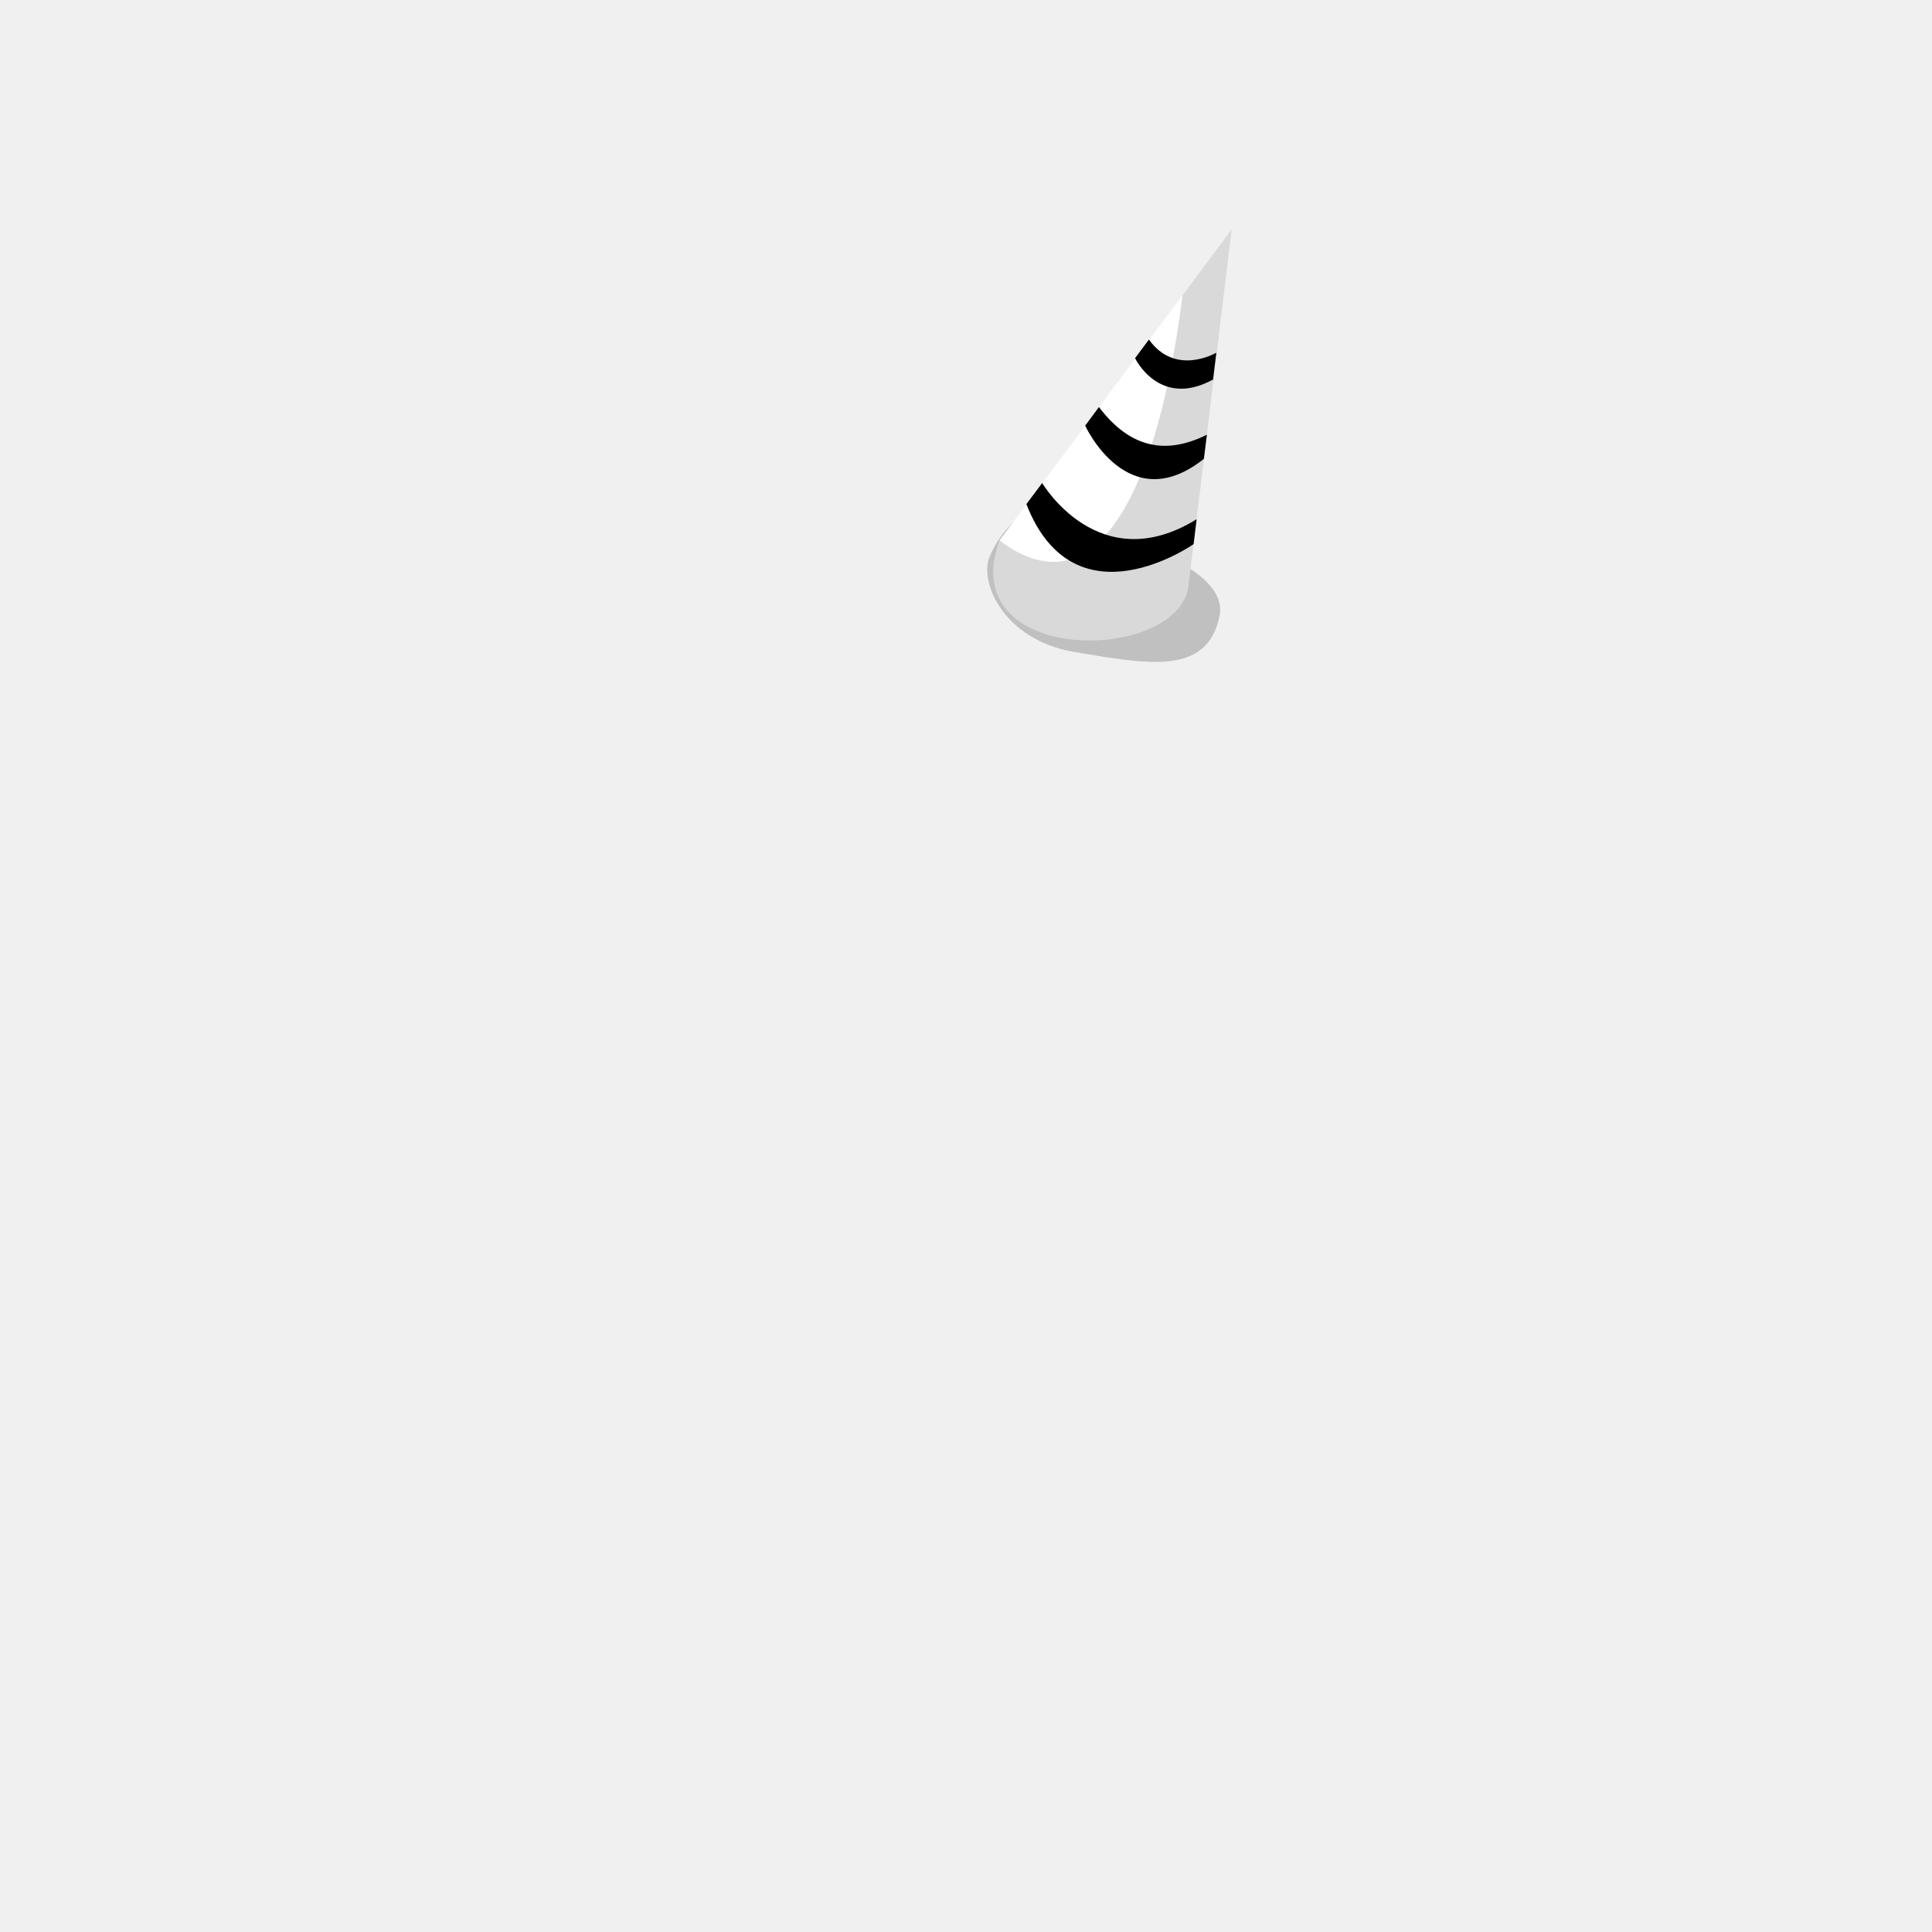
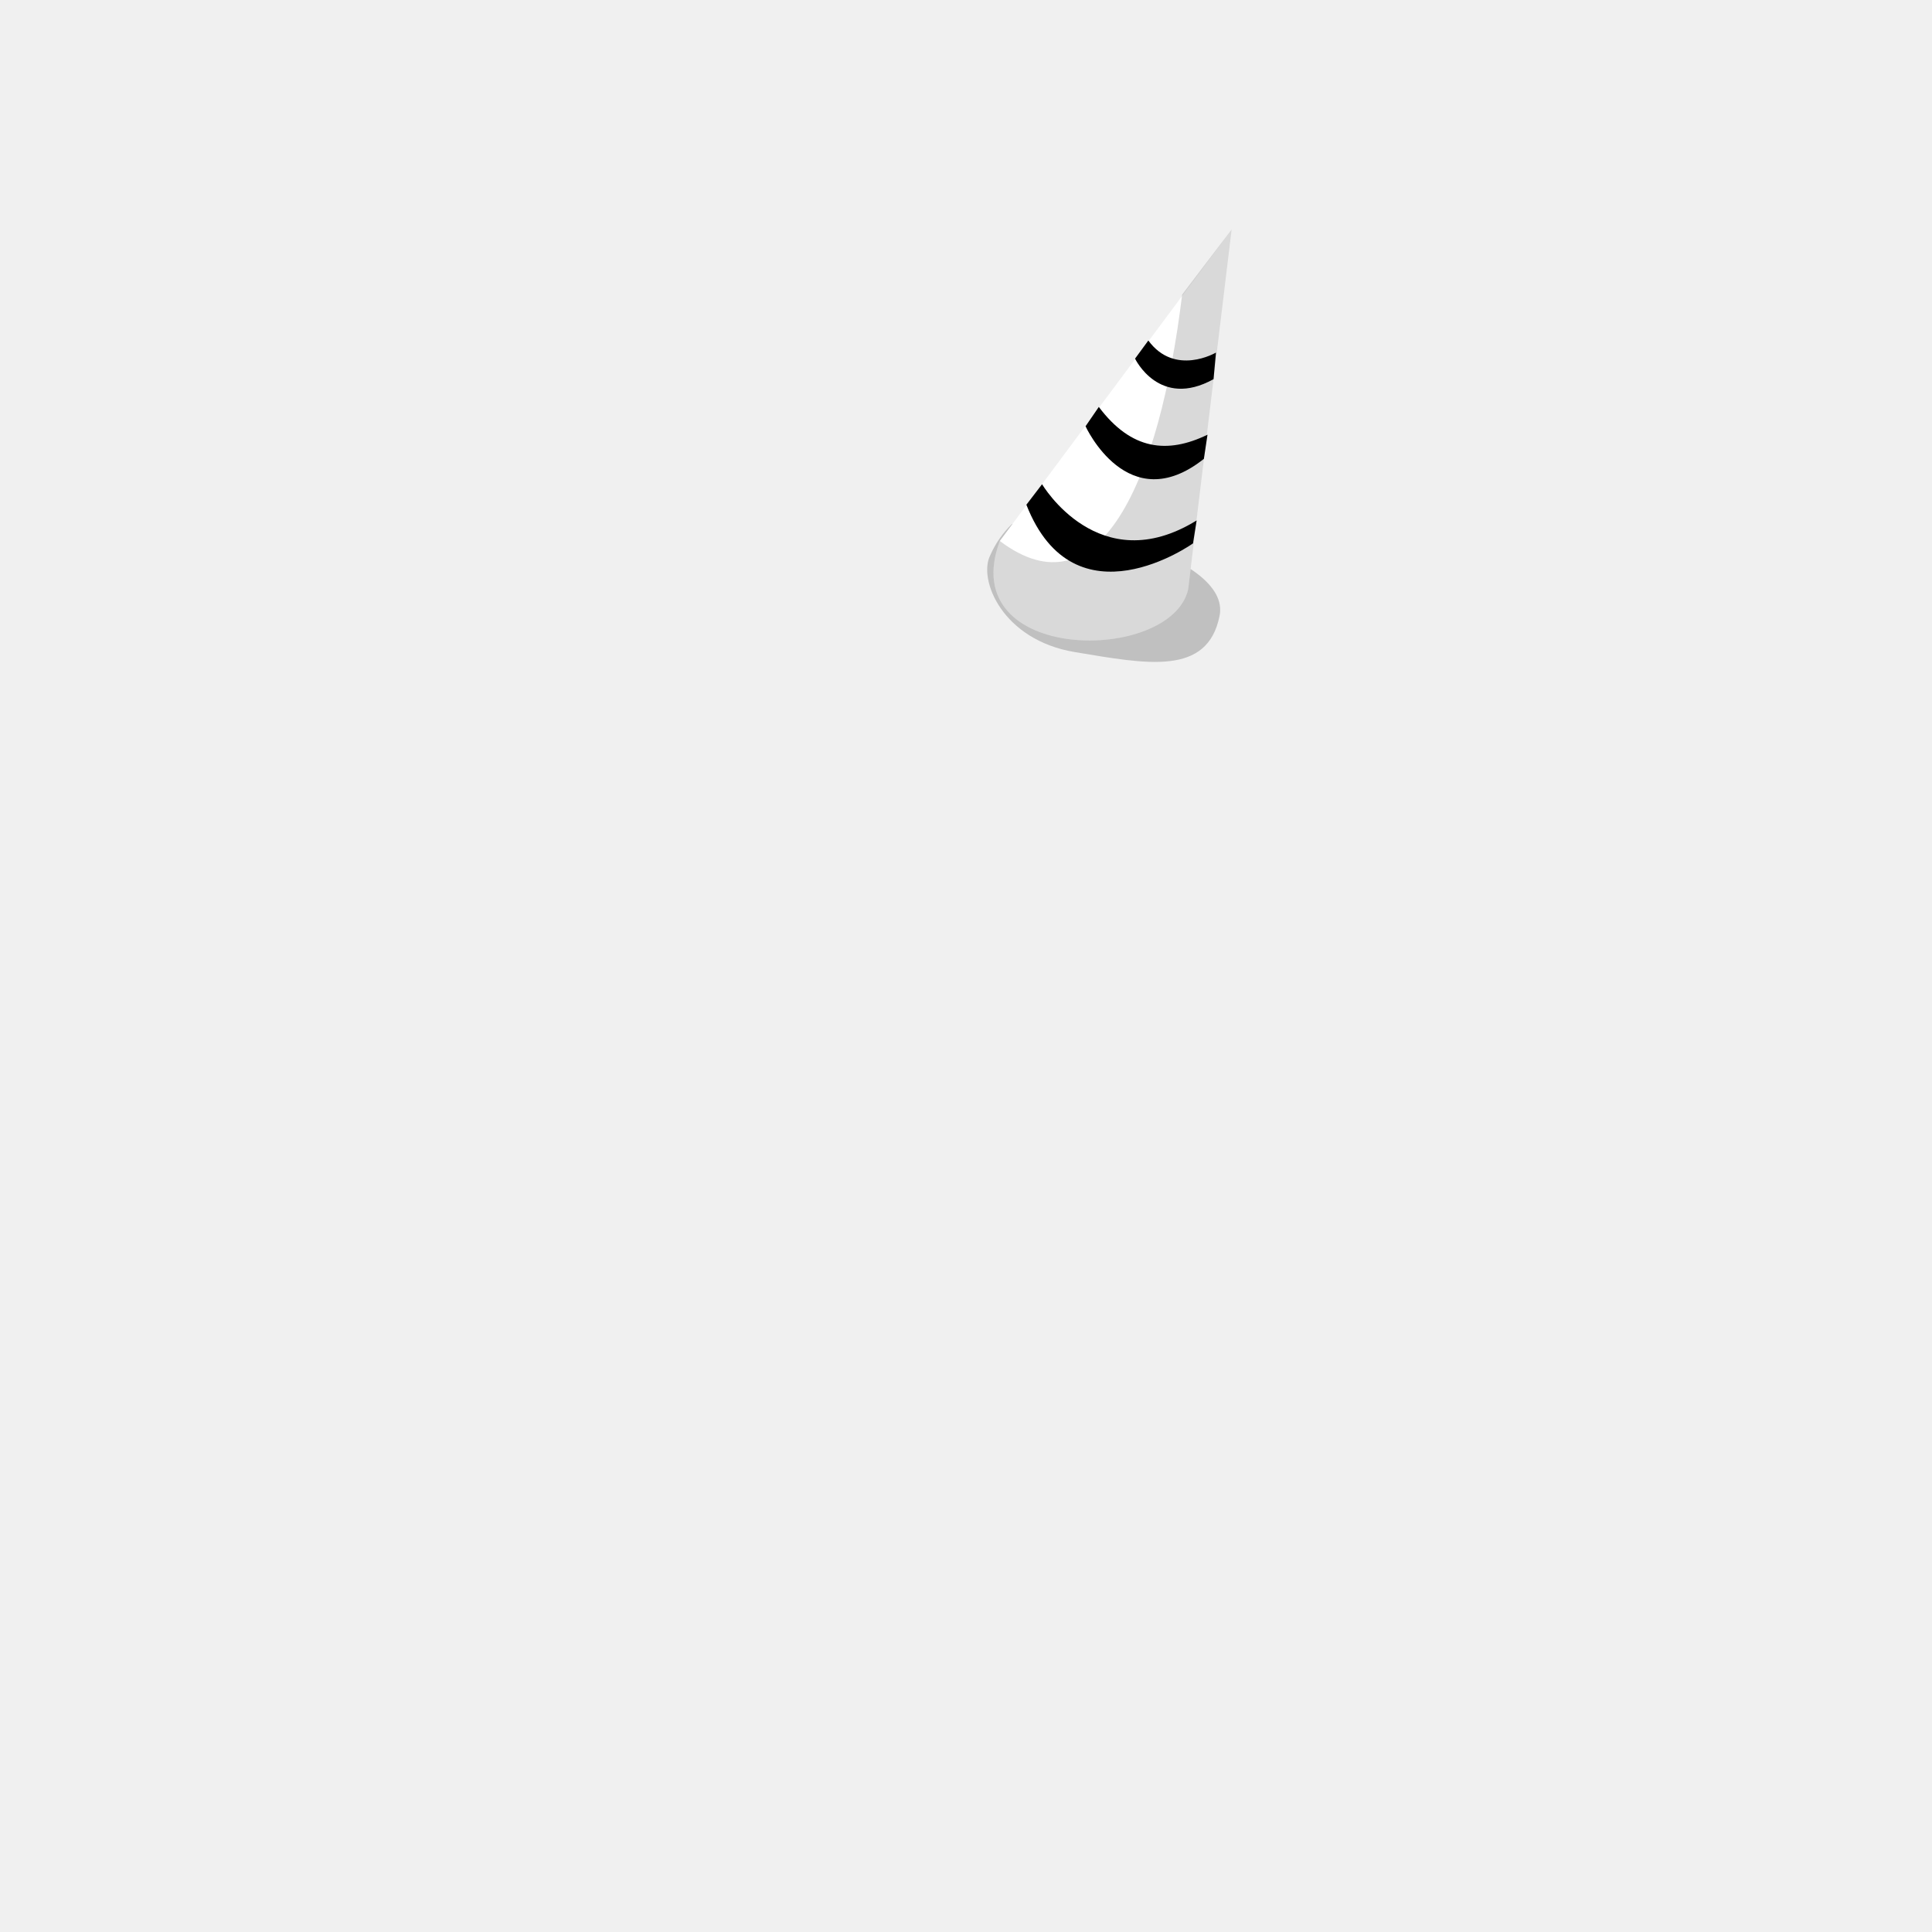
- <svg xmlns="http://www.w3.org/2000/svg" id="Layer_1" data-name="Layer 1" viewBox="0 0 160 160">
-   <defs>
-     <style>.cls-1{opacity:0.2;}.cls-2{fill:#fff;}.cls-3{opacity:0.15;}</style>
-   </defs>
-   <path class="cls-1" d="M83.81,43.36A8.25,8.25,0,0,0,82,46c-1,2,1,7,7,8s11,2,12-3S87.62,42.73,83.81,43.36Z" />
-   <path class="cls-2" d="M82.78,44.75,102,19s-3.23,26.83-3.62,29.81C97,55,79,55,82.78,44.75Z" />
-   <g class="cls-3">
-     <path d="M82.78,44.75C91,51,96,40,97.93,24.46L102,19s-3.23,26.83-3.62,29.81C97,55,79,55,82.78,44.75Z" />
-   </g>
-   <path d="M98.85,45.06S89,52,85,41.75L86.31,40S91,48,99.1,43Z" />
-   <path d="M89.87,35.25S93.41,43,99.7,38l.25-2c-3.21,1.6-6.24,1.28-8.94-2.29Z" />
-   <path d="M94,29.66s2,4.21,6.46,1.77l.27-2.22s-3.38,2-5.58-1.09Z" />
+ <svg xmlns="http://www.w3.org/2000/svg" viewBox="0 0 160 160">
+   <path d="M83.8 43.4A8.3 8.3 0 0082 46c-1 2 1 7 7 8s11 2 12-3-13.4-8.3-17.2-7.6z" opacity=".2" />
+   <path d="M82.8 44.8L102 19l-3.6 29.8C97 55 79 55 82.8 44.8z" fill="#fff" />
+   <path d="M82.8 44.8C91 51 96 40 97.9 24.4L102 19l-3.6 29.8C97 55 79 55 82.8 44.8z" opacity=".15" />
+   <path d="M98.8 45S89 52 85 41.8l1.3-1.7s4.7 8 12.8 3zM89.9 35.3s3.5 7.7 9.8 2.7l.3-2c-3.3 1.6-6.3 1.3-9-2.3zM94 29.7s2 4.2 6.5 1.7l.2-2.2s-3.4 2-5.6-1z" />
</svg>
